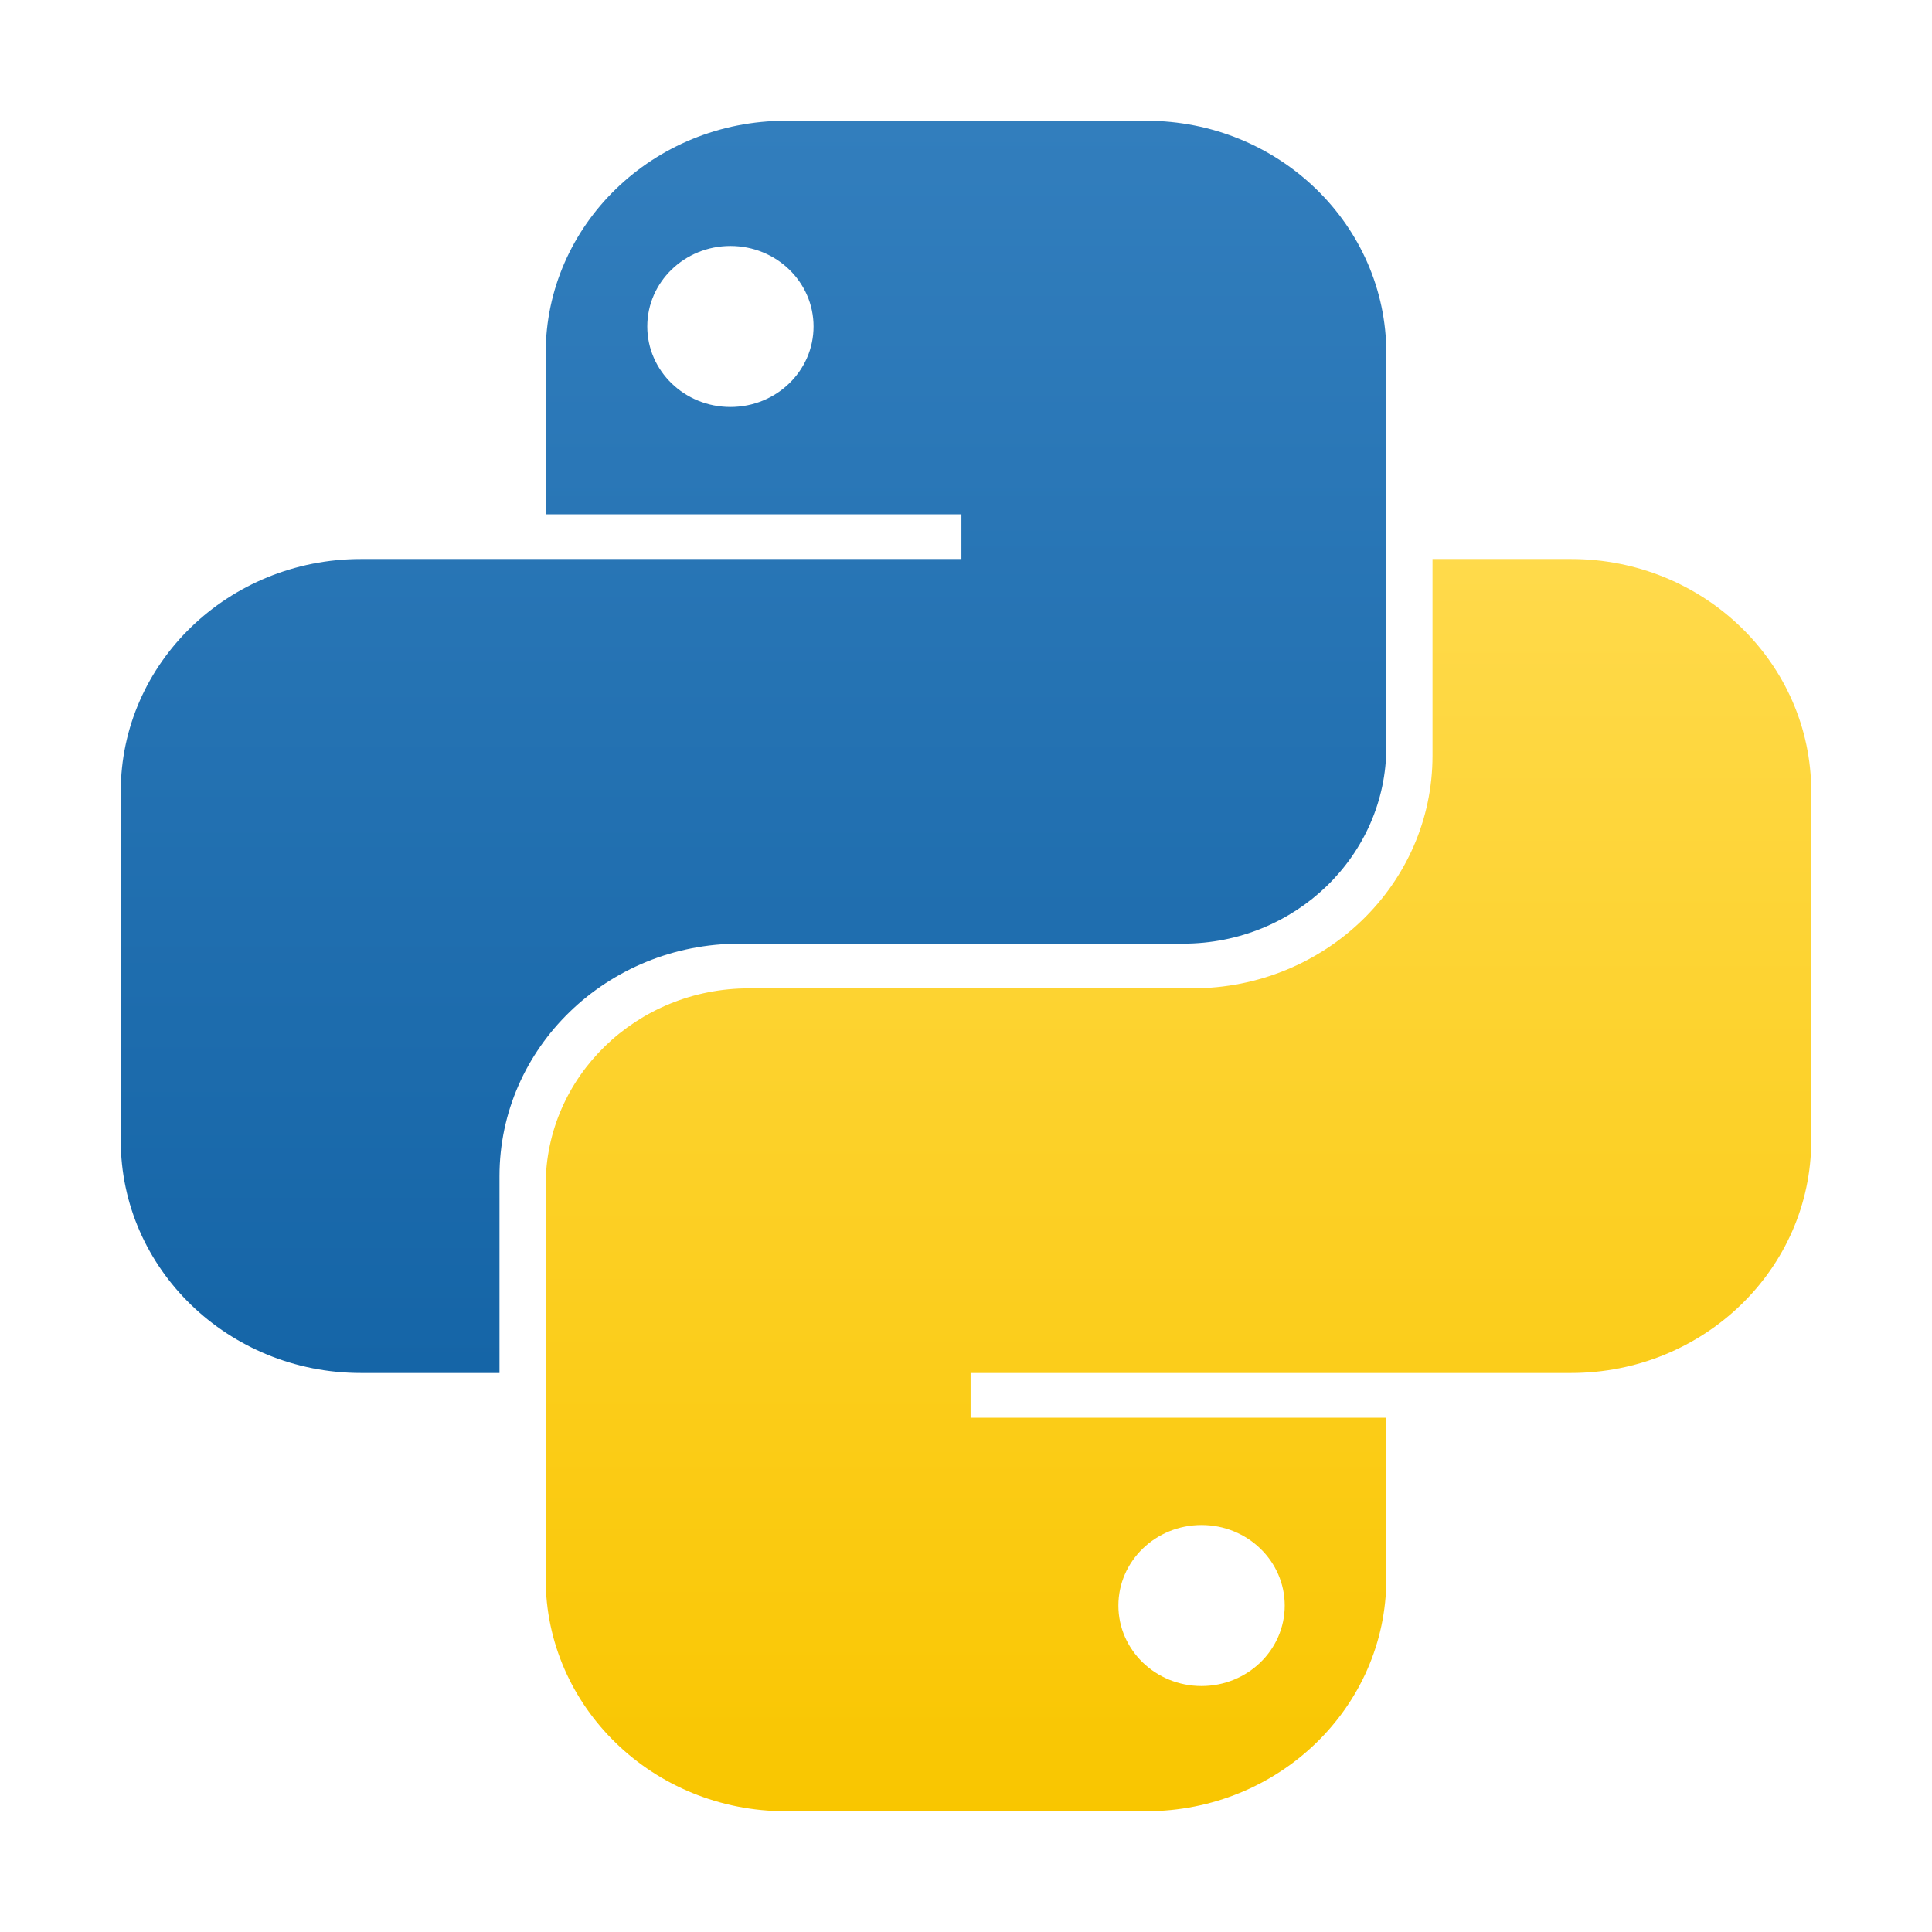
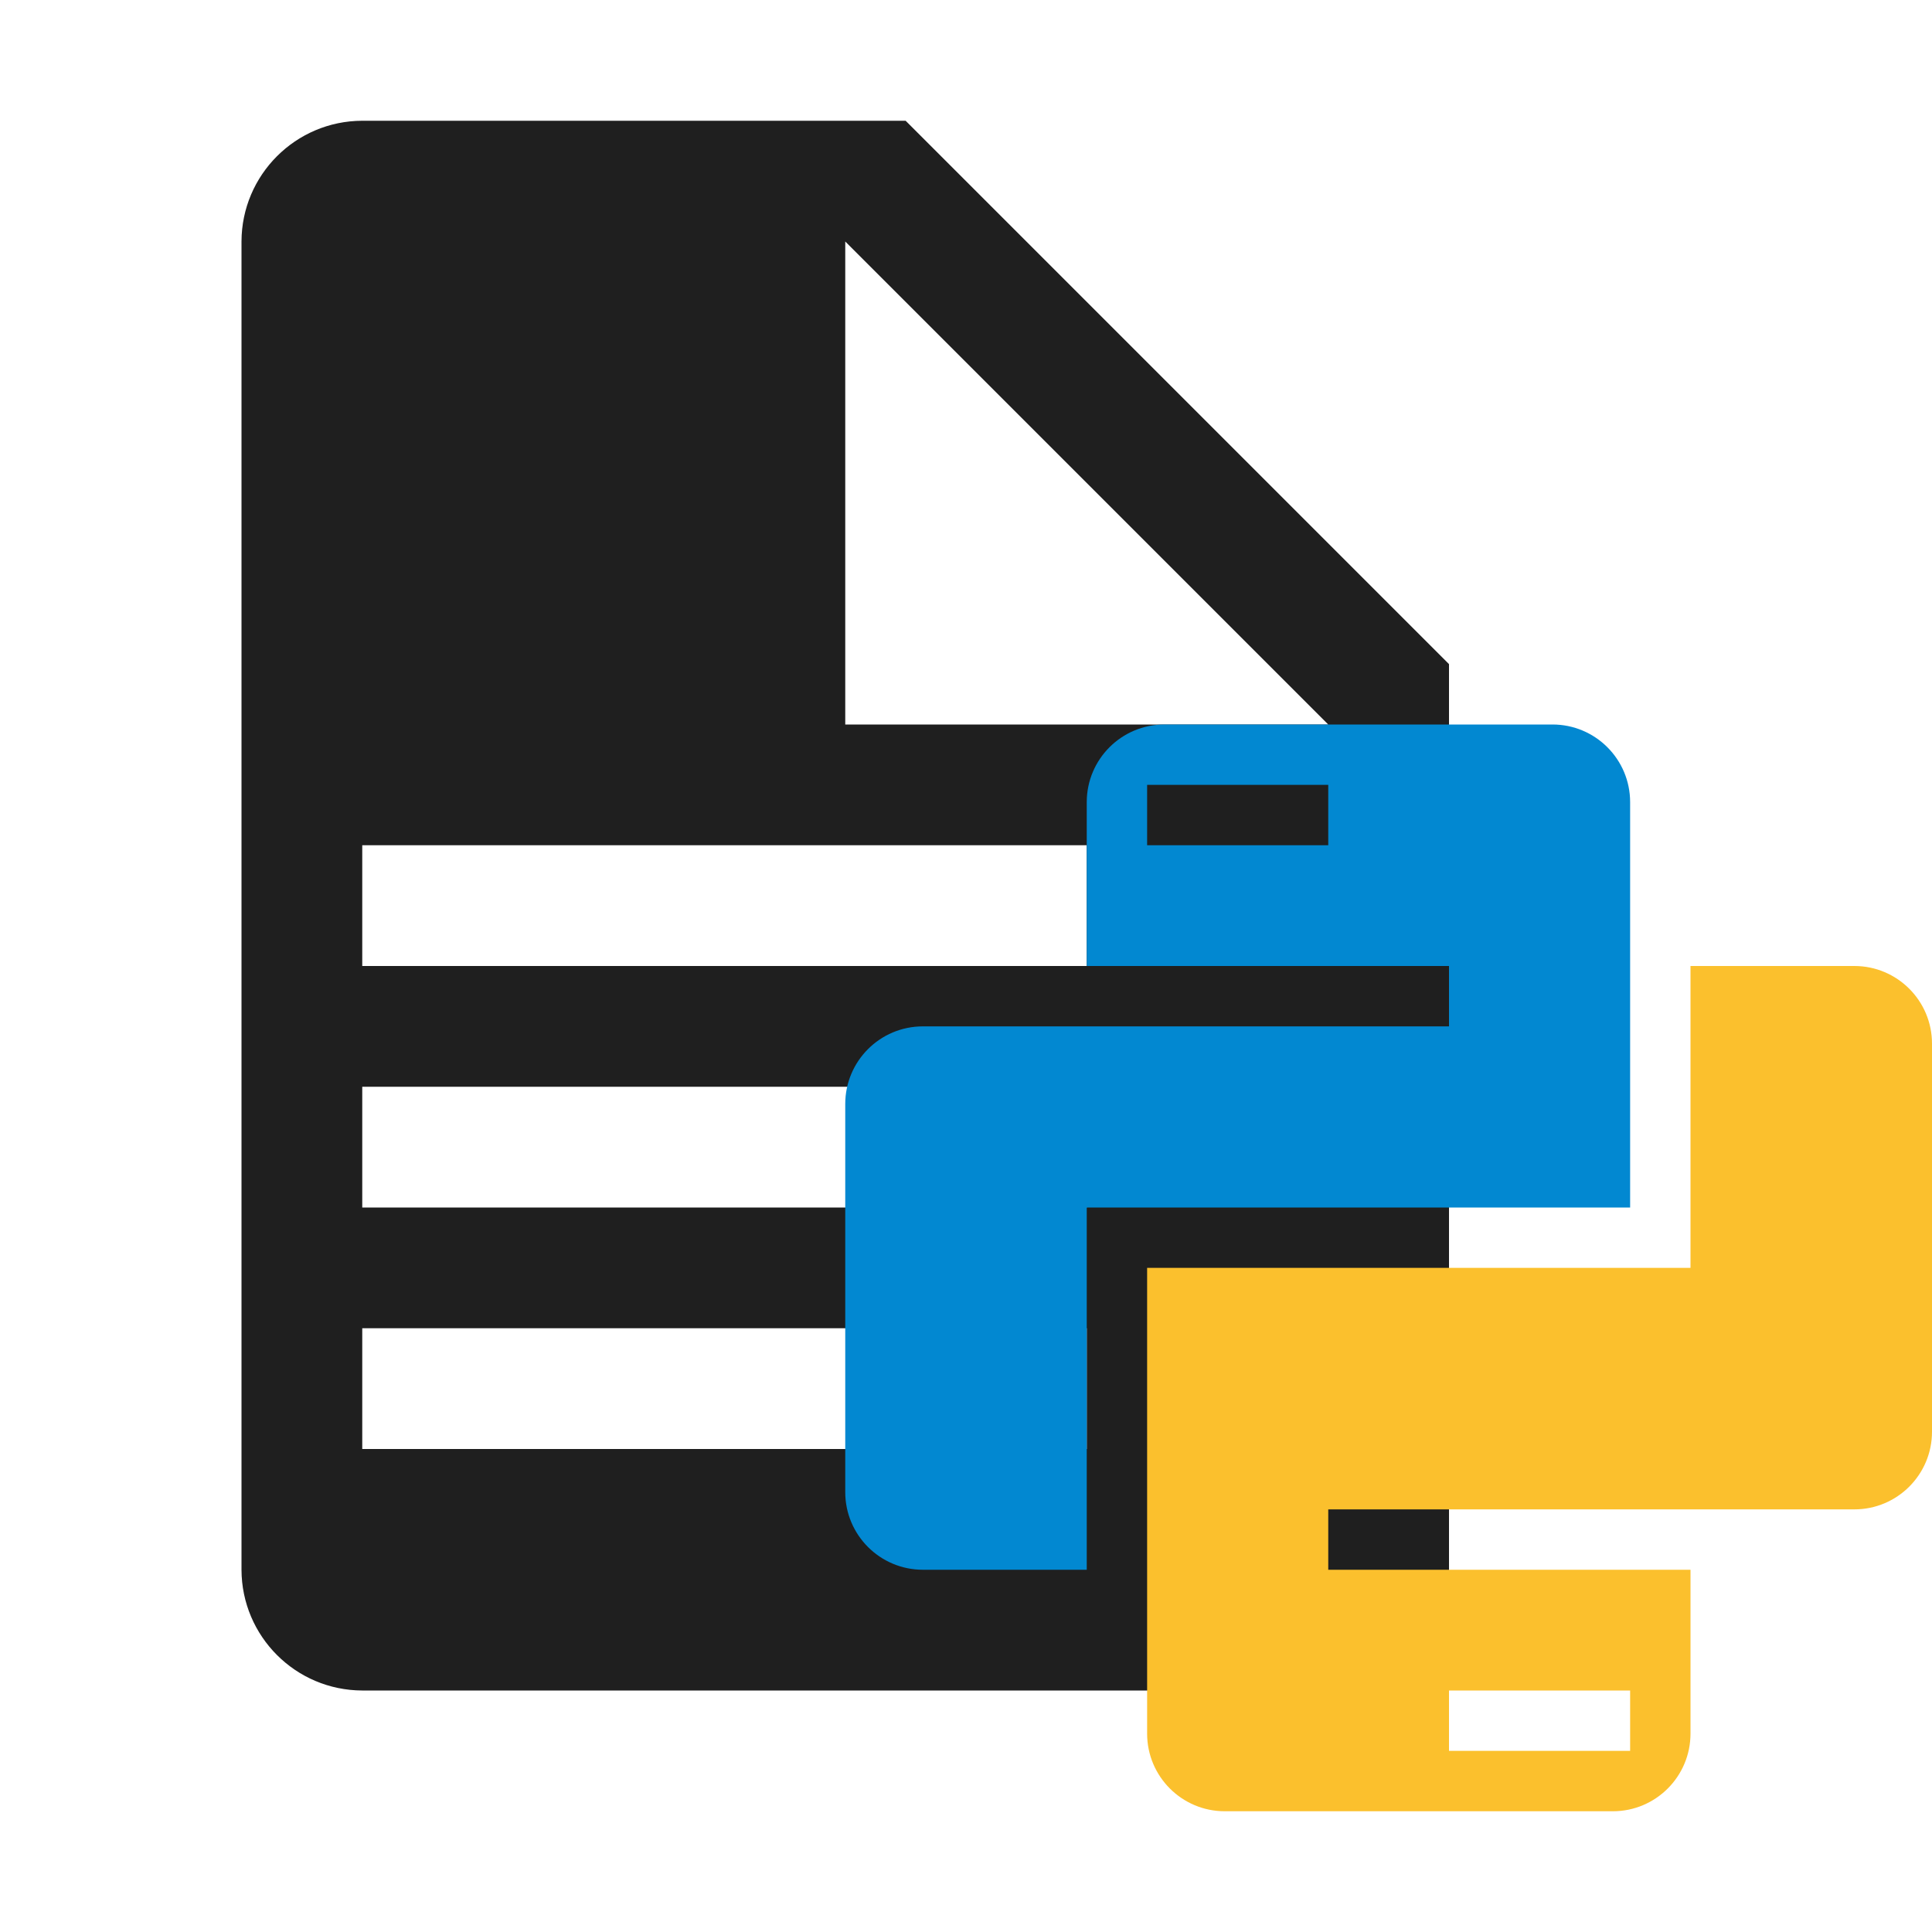
- <svg xmlns="http://www.w3.org/2000/svg" width="800px" height="800px" viewBox="0 0 32 32" fill="none">
-   <path fill-rule="evenodd" clip-rule="evenodd" d="M13.016 2C10.819 2 9.038 3.725 9.038 5.852V8.519H15.924V9.259H5.978C3.781 9.259 2 10.984 2 13.111L2 18.889C2 21.016 3.781 22.741 5.978 22.741H8.273V19.482C8.273 17.354 10.054 15.63 12.251 15.63H19.596C21.455 15.63 22.962 14.17 22.962 12.37V5.852C22.962 3.725 21.181 2 18.984 2H13.016ZM12.098 6.741C12.859 6.741 13.475 6.144 13.475 5.407C13.475 4.671 12.859 4.074 12.098 4.074C11.338 4.074 10.721 4.671 10.721 5.407C10.721 6.144 11.338 6.741 12.098 6.741Z" fill="url(#paint0_linear_87_8204)" />
-   <path fill-rule="evenodd" clip-rule="evenodd" d="M18.983 30C21.18 30 22.962 28.276 22.962 26.148V23.482L16.076 23.482L16.076 22.741L26.022 22.741C28.219 22.741 30 21.016 30 18.889V13.111C30 10.984 28.219 9.259 26.022 9.259L23.727 9.259V12.518C23.727 14.646 21.945 16.37 19.748 16.37L12.404 16.37C10.545 16.37 9.038 17.83 9.038 19.63L9.038 26.148C9.038 28.276 10.819 30 13.016 30H18.983ZM19.901 25.259C19.141 25.259 18.524 25.856 18.524 26.593C18.524 27.329 19.141 27.926 19.901 27.926C20.662 27.926 21.279 27.329 21.279 26.593C21.279 25.856 20.662 25.259 19.901 25.259Z" fill="url(#paint1_linear_87_8204)" />
-   <defs>
-     <linearGradient id="paint0_linear_87_8204" x1="12.481" y1="2" x2="12.481" y2="22.741" gradientUnits="userSpaceOnUse">
-       <stop stop-color="#327EBD" />
-       <stop offset="1" stop-color="#1565A7" />
-     </linearGradient>
-     <linearGradient id="paint1_linear_87_8204" x1="19.519" y1="9.259" x2="19.519" y2="30" gradientUnits="userSpaceOnUse">
-       <stop stop-color="#FFDA4B" />
-       <stop offset="1" stop-color="#F9C600" />
-     </linearGradient>
-   </defs>
+ <svg xmlns="http://www.w3.org/2000/svg" viewBox="0 0 32 32">
+   <path fill="#1f1f1f" d="M15 2H6a2.006 2.006 0 0 0-2 2v22a2.006 2.006 0 0 0 2 2h16a2 2 0 0 0 2-2V11Zm3 22H6v-2h12Zm0-4H6v-2h12Zm0-4H6v-2h12Zm-4-4V4l8 8Z" />
+   <path fill="#fbc02d" d="M30.714 16H28v5h-9v7.714A1.286 1.286 0 0 0 20.286 30h6.428A1.286 1.286 0 0 0 28 28.714V26h-6v-1h8.714A1.286 1.286 0 0 0 32 23.714v-6.428A1.286 1.286 0 0 0 30.714 16M24 28h3v1h-3Z" style="isolation:isolate" />
+   <path fill="#0288d1" d="M25.714 12h-6.428A1.286 1.286 0 0 0 18 13.286V16h6v1h-8.714A1.286 1.286 0 0 0 14 18.286v6.428A1.286 1.286 0 0 0 15.286 26H18v-6h9v-6.714A1.286 1.286 0 0 0 25.714 12M22 14h-3v-1h3Z" style="isolation:isolate" />
</svg>
